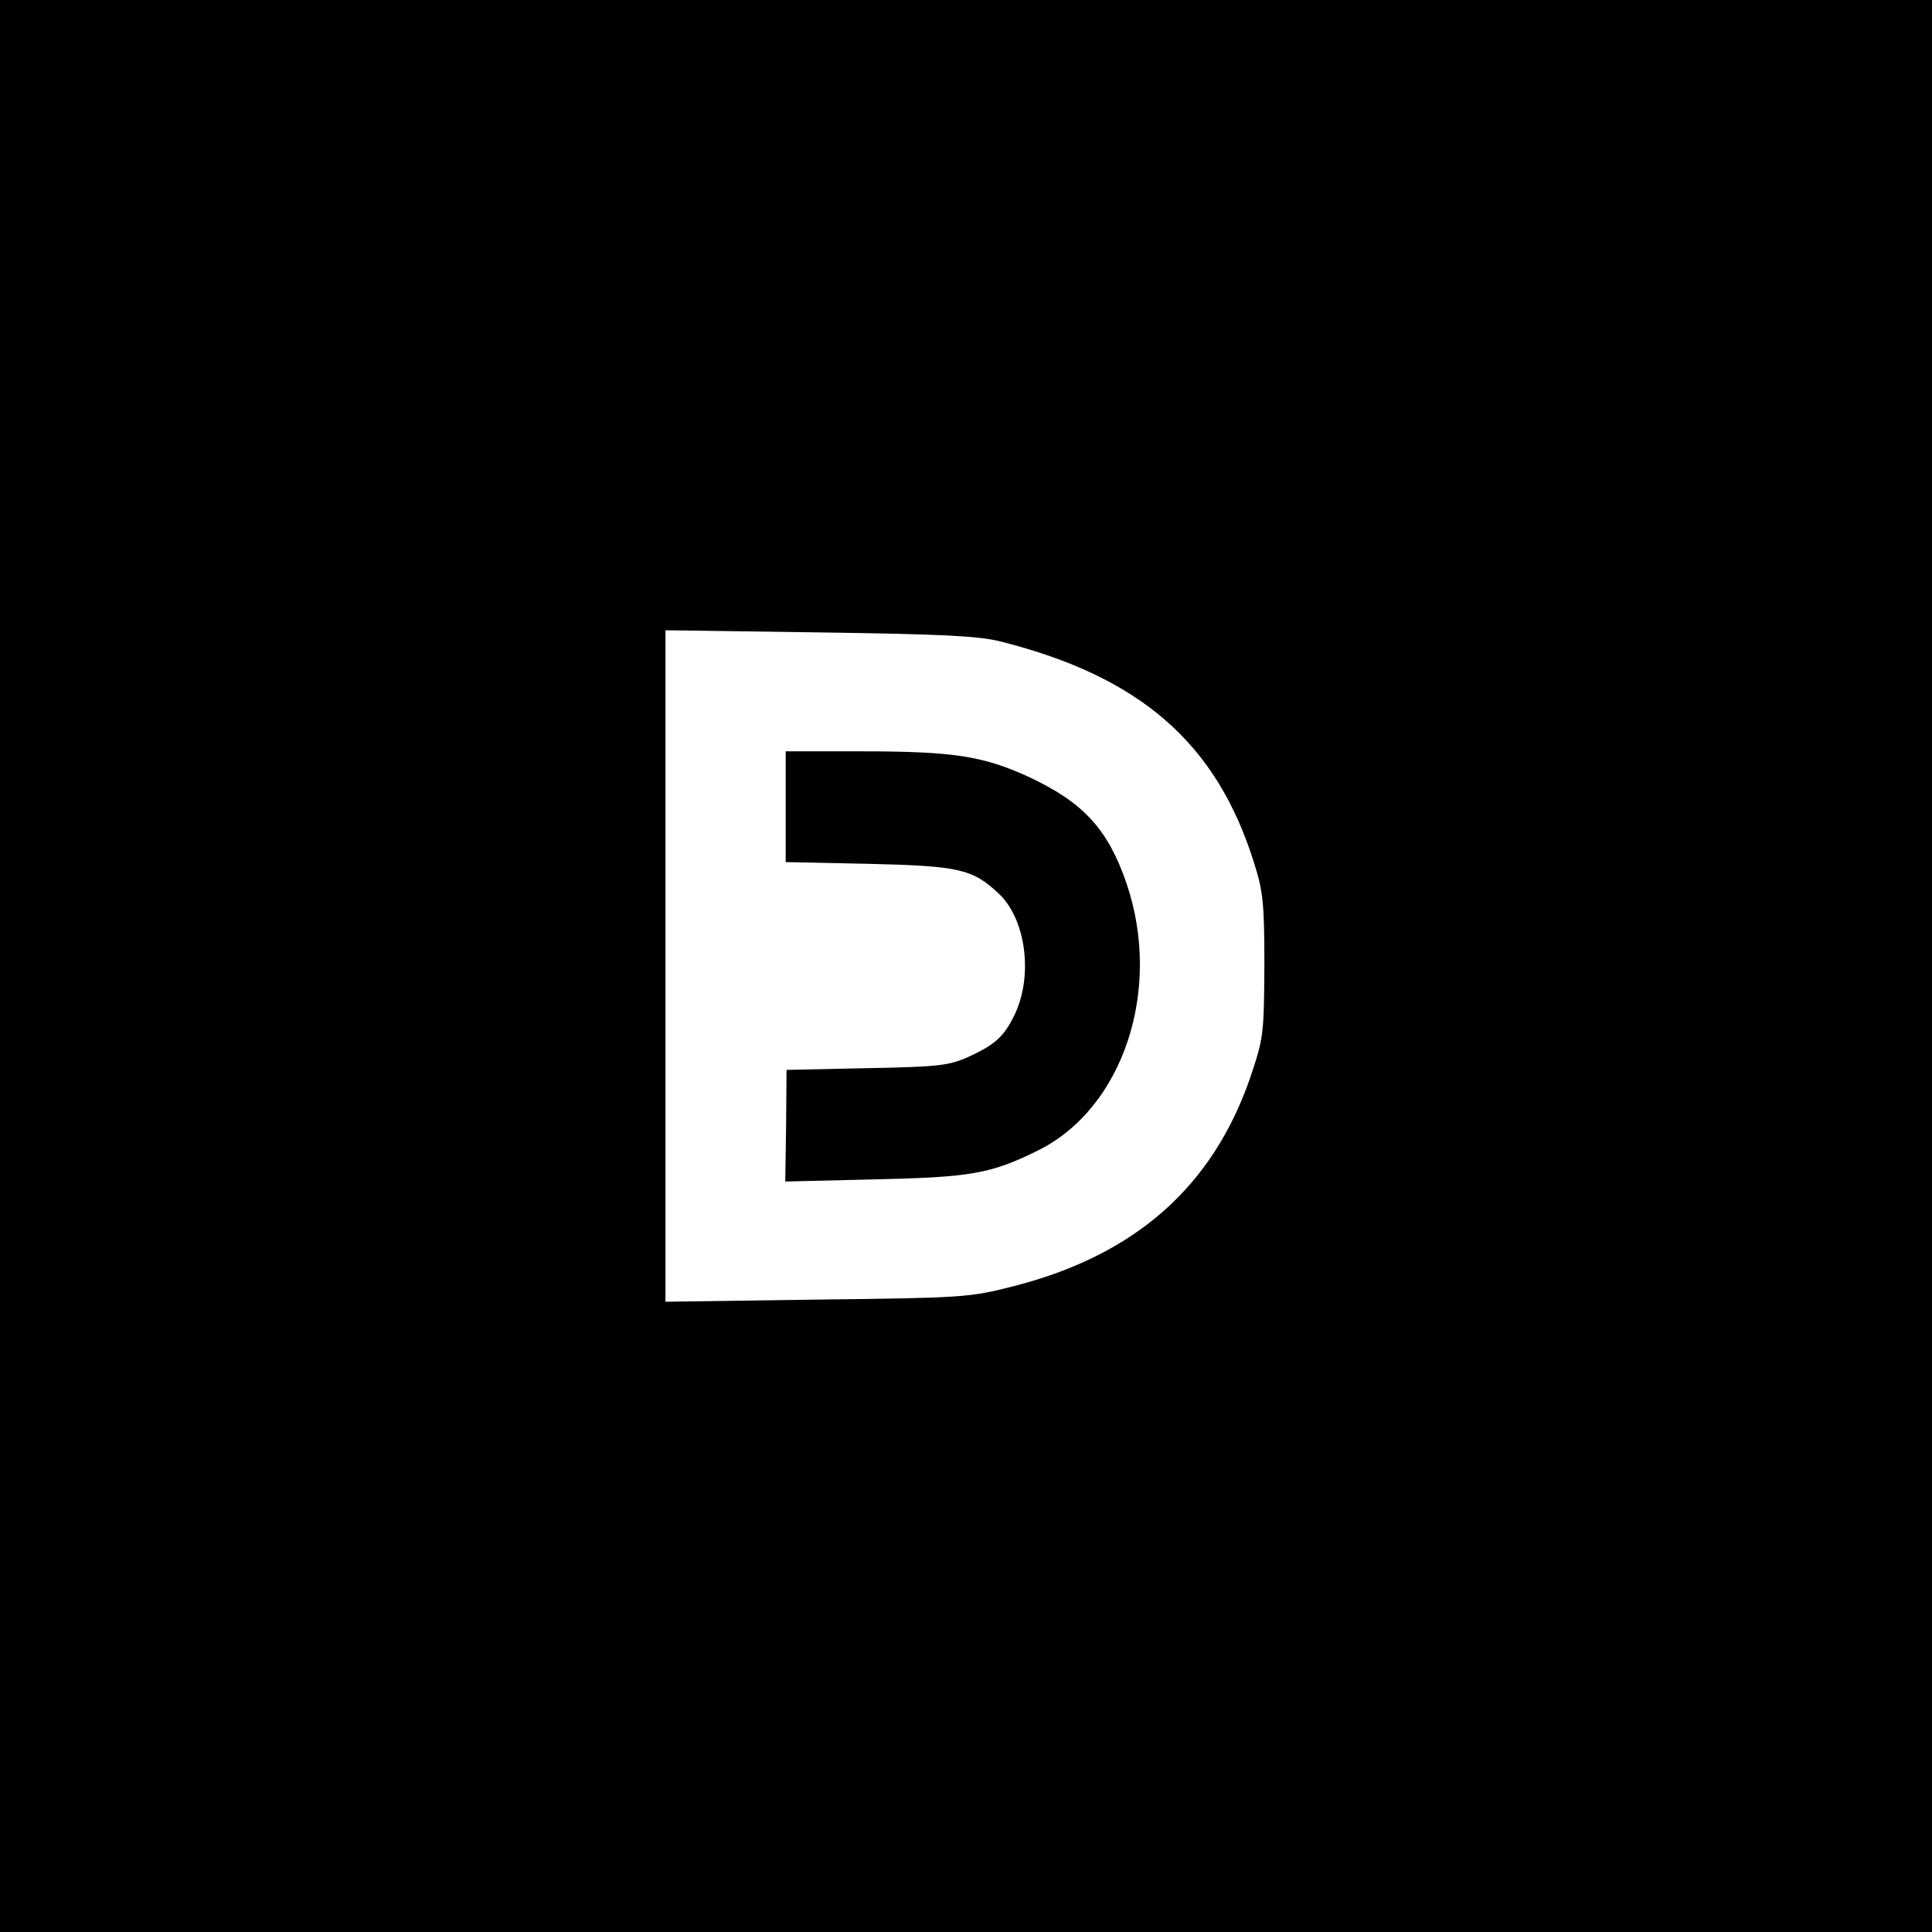
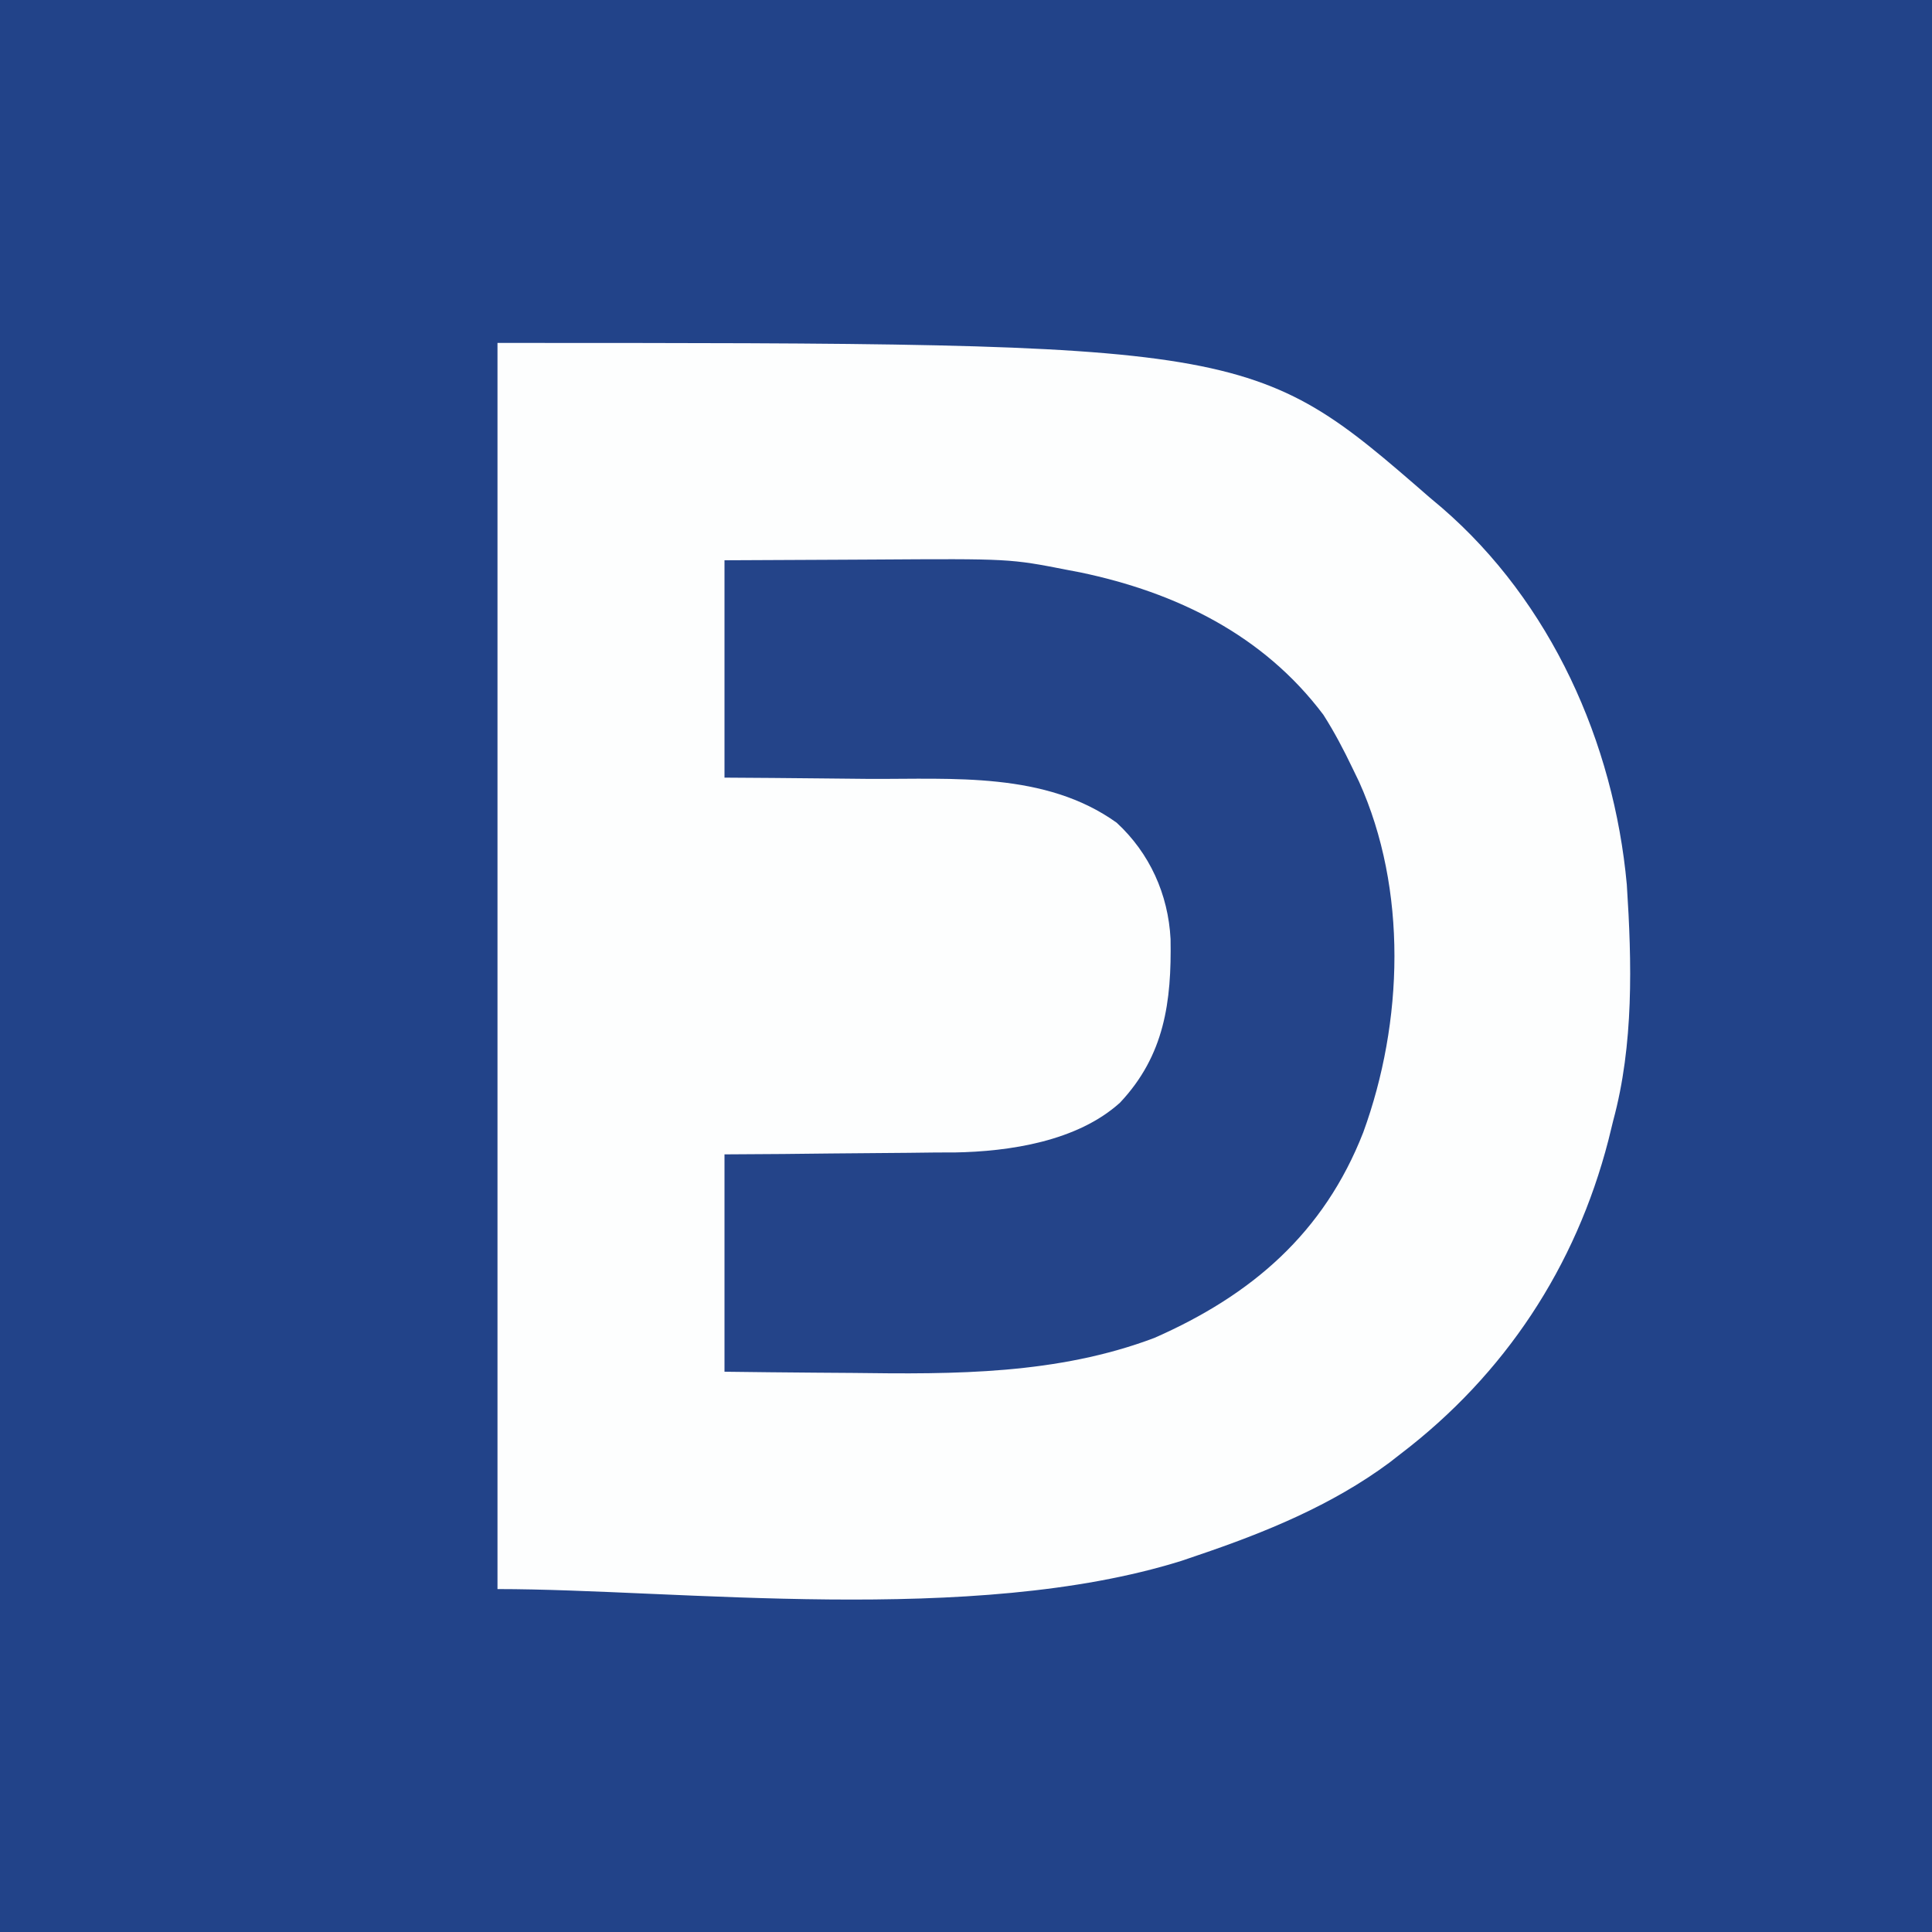
- <svg xmlns="http://www.w3.org/2000/svg" version="1.0" width="450pt" height="450pt" viewBox="0 0 450 450" preserveAspectRatio="xMidYMid meet">
-   <g transform="translate(0,450) scale(0.1,-0.1)" fill="#000000" stroke="none">
-     <path d="M0 2250 l0 -2250 2250 0 2250 0 0 2250 0 2250 -2250 0 -2250 0 0 -2250z m2330 756 c326 -82 504 -237 591 -516 21 -66 24 -94 24 -240 -1 -160 -2 -168 -33 -260 -88 -255 -269 -414 -552 -486 -101 -26 -117 -27 -457 -31 l-353 -5 0 782 0 782 358 -5 c283 -4 370 -8 422 -21z" />
-     <path d="M1830 2621 l0 -129 193 -4 c212 -5 243 -12 305 -71 63 -61 79 -195 33 -285 -24 -48 -45 -66 -106 -94 -45 -20 -70 -23 -237 -26 l-186 -4 -1 -130 -2 -130 208 5 c226 5 270 13 380 67 199 98 291 375 207 622 -43 126 -100 189 -229 249 -105 48 -175 59 -388 59 l-177 0 0 -129z" />
-   </g>
+ <svg xmlns="http://www.w3.org/2000/svg" id="svg" version="1.1" style="display: block;" viewBox="0 0 400 400">
+   <path d="M0 0 C132 0 264 0 400 0 C400 132 400 264 400 400 C268 400 136 400 0 400 C0 268 0 136 0 0 Z " transform="translate(0,0)" style="fill: #224389;" />
+   <path d="M0 0 C156.203 0 156.203 0 193 32 C194.265 33.065 194.265 33.065 195.555 34.152 C218.109 53.656 231.125 82.711 233.815 112.157 C234.869 128.338 235.261 145.267 231 161 C230.668 162.354 230.336 163.708 230.004 165.062 C223.238 191.295 208.541 213.567 187 230 C185.832 230.909 185.832 230.909 184.641 231.836 C172.778 240.633 158.909 246.301 145 251 C143.327 251.57 143.327 251.57 141.621 252.152 C98.362 265.687 37.232 258 0 258 C0 172.86 0 87.72 0 0 Z " transform="translate(103,71)" style="fill: #FDFEFE;" />
+   <path d="M0 0 C7.701 -0.046 15.401 -0.086 23.102 -0.11 C25.715 -0.12 28.329 -0.133 30.943 -0.151 C59.094 -0.334 59.094 -0.334 71 2 C72.311 2.25 72.311 2.25 73.648 2.504 C93.517 6.654 111.566 15.457 124 32 C126.264 35.554 128.18 39.201 130 43 C130.454 43.937 130.907 44.874 131.375 45.84 C141.438 68.152 140.565 95.637 132.25 118.438 C124.1 139.31 109.119 152.156 89 161 C68.935 168.582 47.645 168.541 26.5 168.25 C23.911 168.23 21.323 168.212 18.734 168.195 C12.489 168.155 6.246 168.077 0 168 C0 153.15 0 138.3 0 123 C6.037 122.961 6.037 122.961 12.195 122.922 C15.444 122.89 18.693 122.854 21.941 122.816 C25.349 122.777 28.756 122.745 32.164 122.729 C36.091 122.707 40.018 122.661 43.945 122.609 C45.142 122.608 46.338 122.607 47.571 122.606 C59.049 122.411 73.043 120.297 81.895 112.285 C91.093 102.506 92.58 91.411 92.352 78.418 C91.873 69.151 88.021 60.639 81.203 54.34 C66.452 43.749 47.266 45.341 30.015 45.262 C26.622 45.242 23.229 45.2 19.836 45.16 C13.224 45.084 6.613 45.043 0 45 C0 30.15 0 15.3 0 0 Z " transform="translate(150,116)" style="fill: #244489;" />
</svg>
